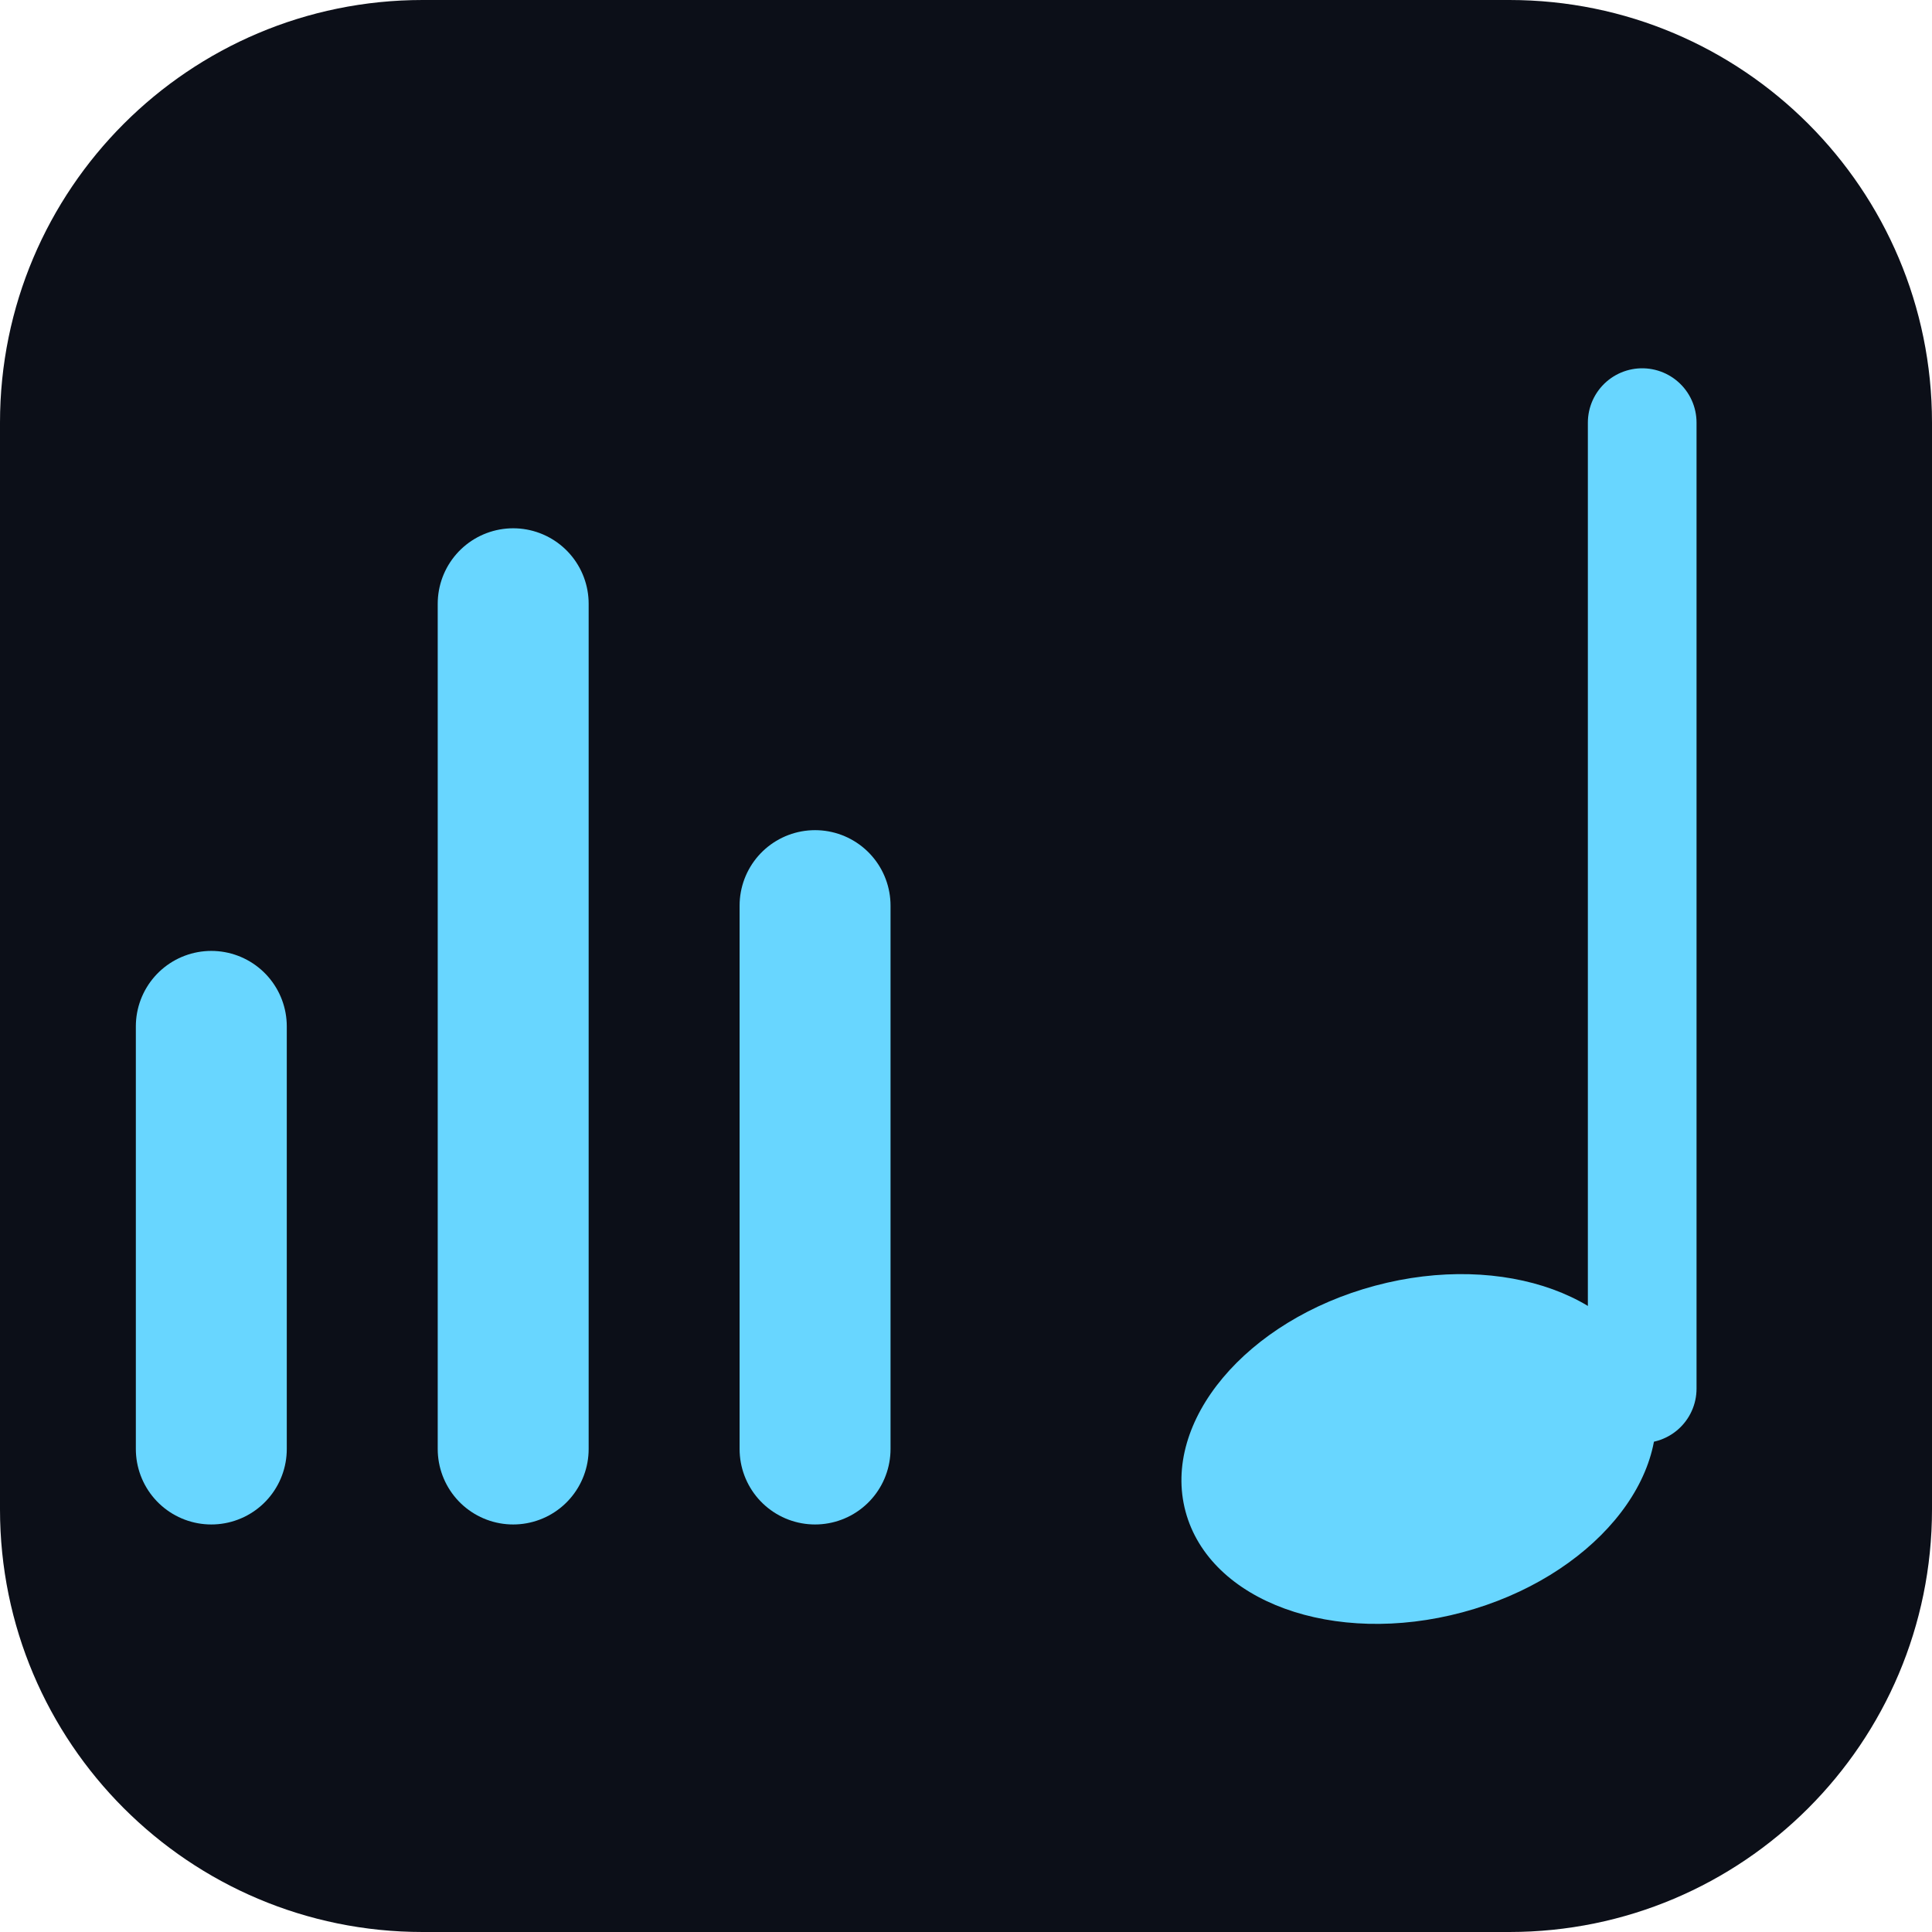
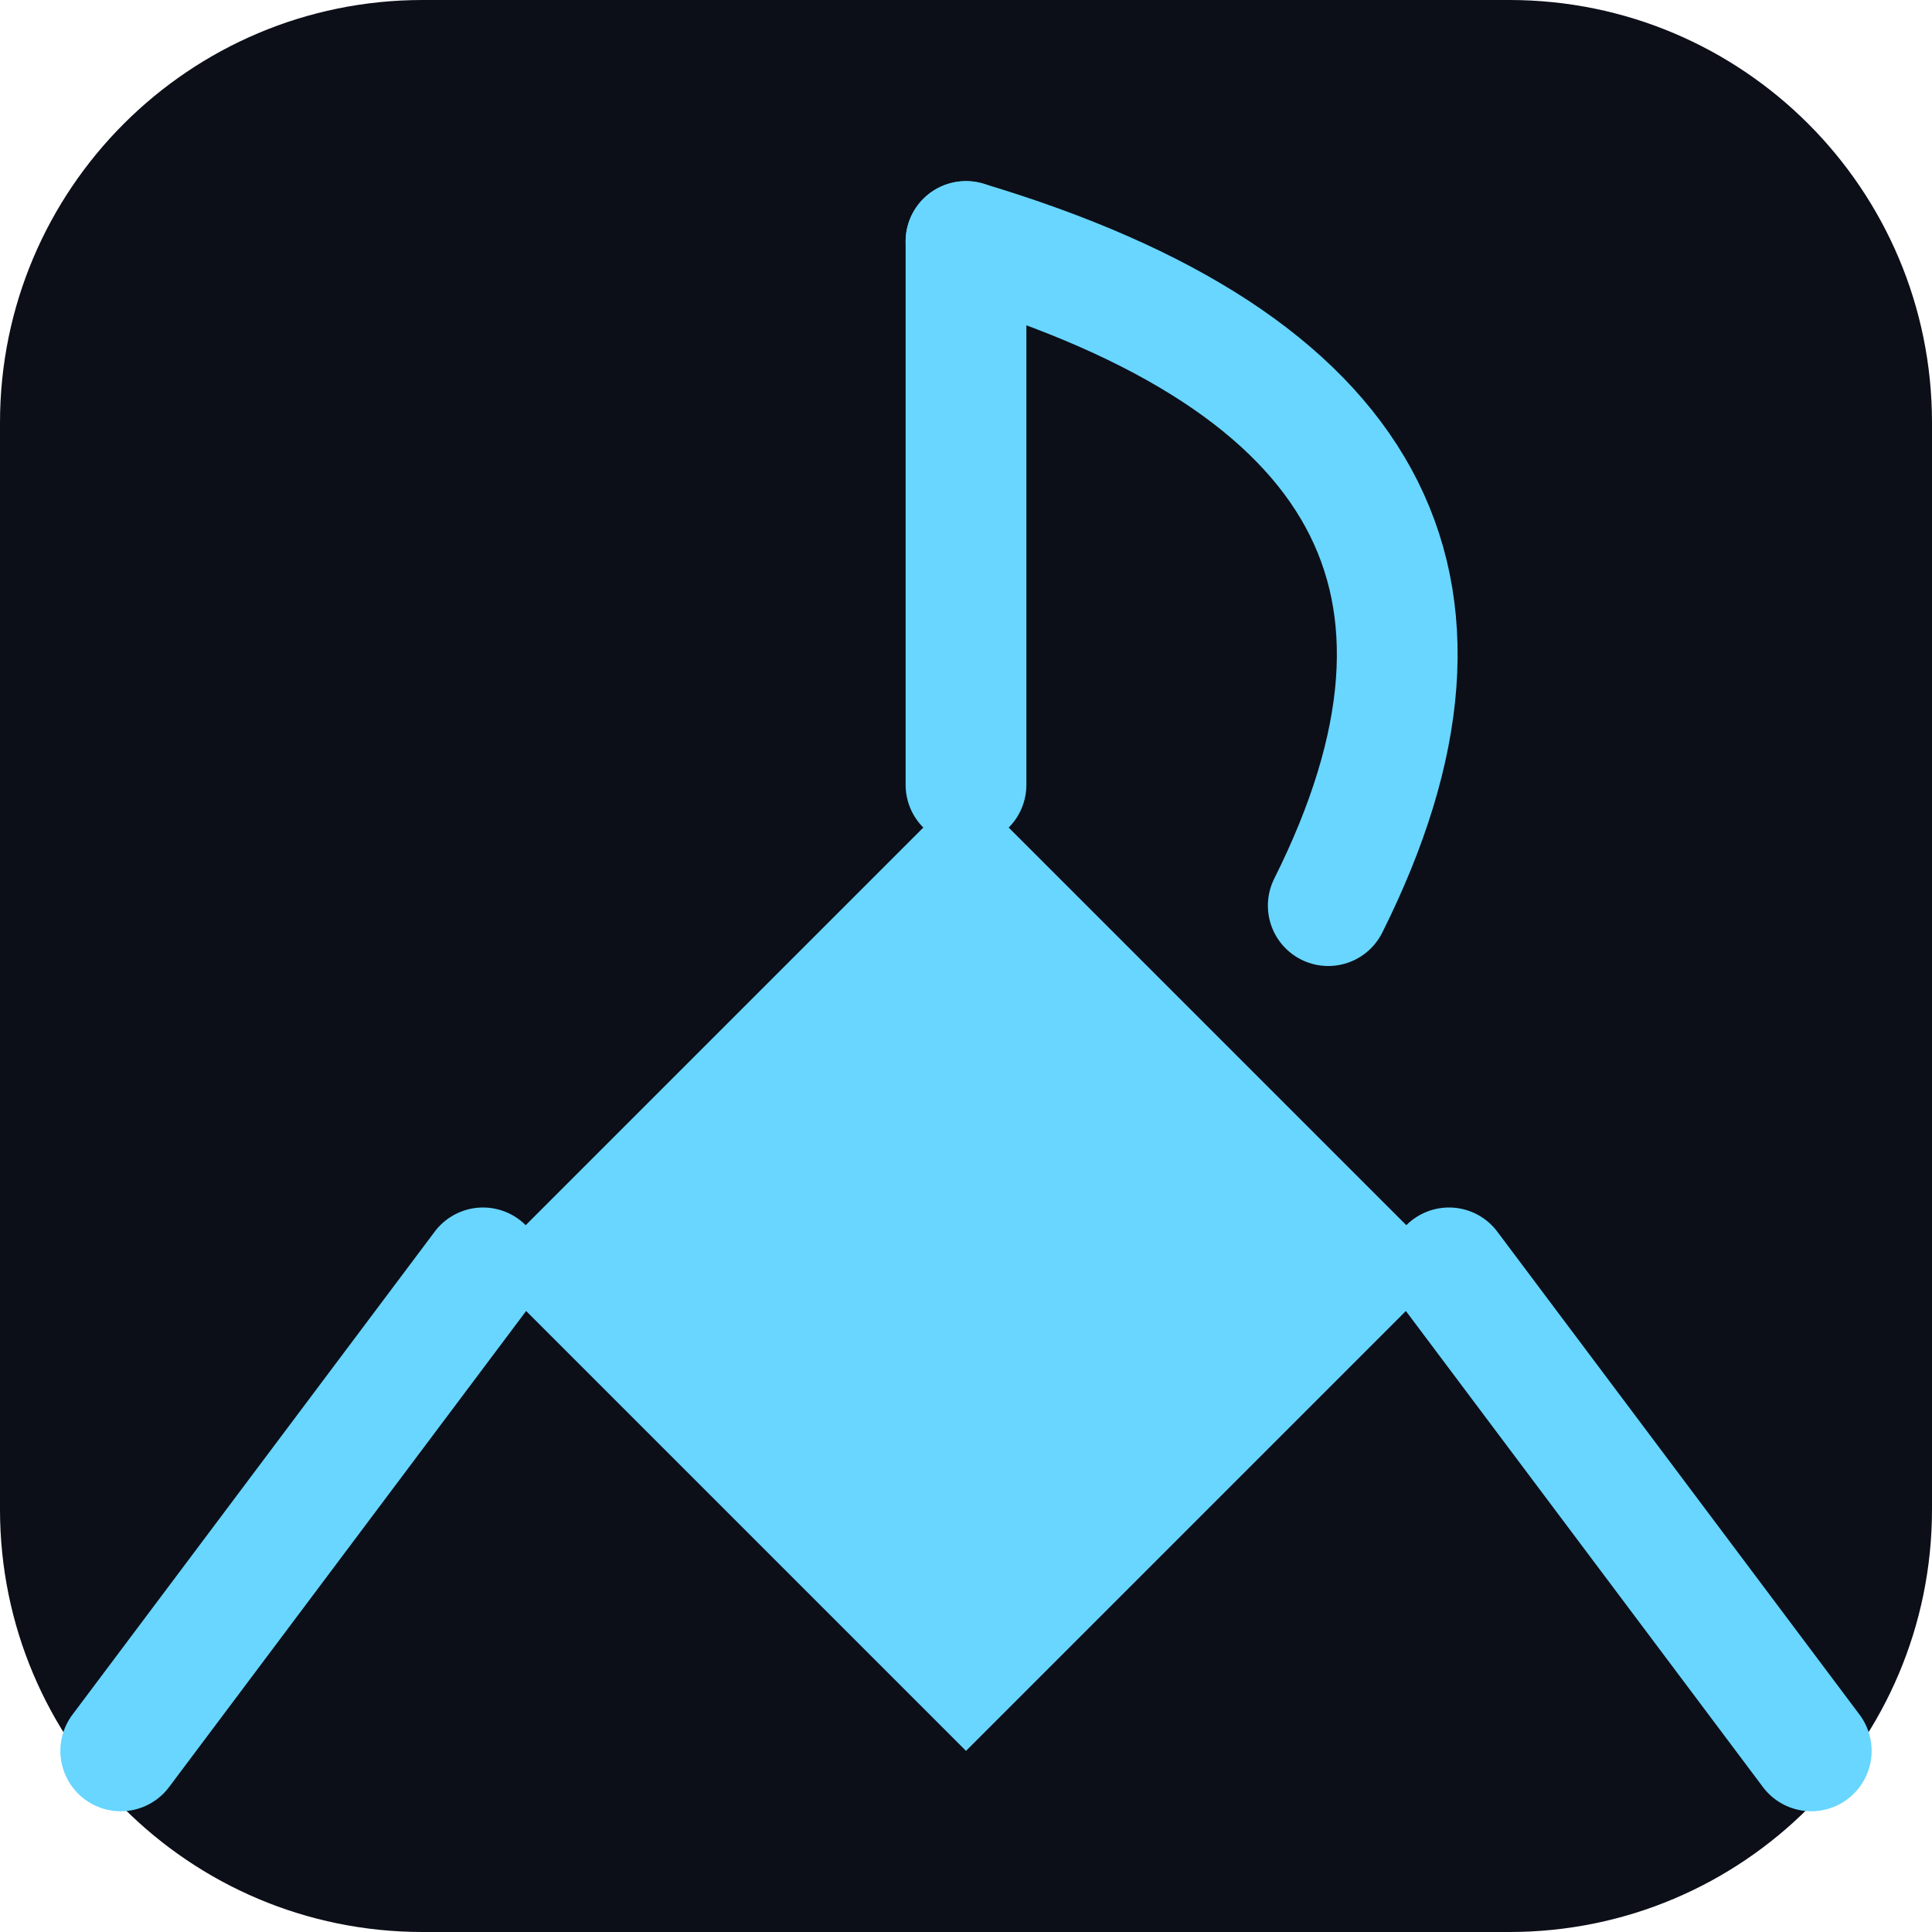
<svg xmlns="http://www.w3.org/2000/svg" width="180" height="180" viewBox="0 0 32 32" fill="none">
  <rect width="32" height="32" rx="7" fill="#0c0f18" />
-   <line x1="3.5" y1="24" x2="3.5" y2="17" stroke="#68d6ff" stroke-width="2.5" stroke-linecap="round" />
-   <line x1="8.5" y1="24" x2="8.5" y2="10" stroke="#68d6ff" stroke-width="2.5" stroke-linecap="round" />
-   <line x1="13.5" y1="24" x2="13.5" y2="15" stroke="#68d6ff" stroke-width="2.5" stroke-linecap="round" />
-   <ellipse cx="23.5" cy="24" rx="4" ry="2.8" fill="#68d6ff" transform="rotate(-15 23.5 24)" />
-   <line x1="27.2" y1="23" x2="27.2" y2="7" stroke="#68d6ff" stroke-width="1.8" stroke-linecap="round" />
+   <polygon points="16,13 24,21 16,29 8,21" fill="#68d6ff" />
+   <line x1="16" y1="13" x2="16" y2="4" stroke="#68d6ff" stroke-width="2" stroke-linecap="round" />
+   <path d="M 16,4 Q 26,7 22,15" stroke="#68d6ff" stroke-width="2" fill="none" stroke-linecap="round" />
+   <line x1="8" y1="21" x2="2" y2="29" stroke="#68d6ff" stroke-width="2" stroke-linecap="round" />
+   <line x1="24" y1="21" x2="30" y2="29" stroke="#68d6ff" stroke-width="2" stroke-linecap="round" />
</svg>
